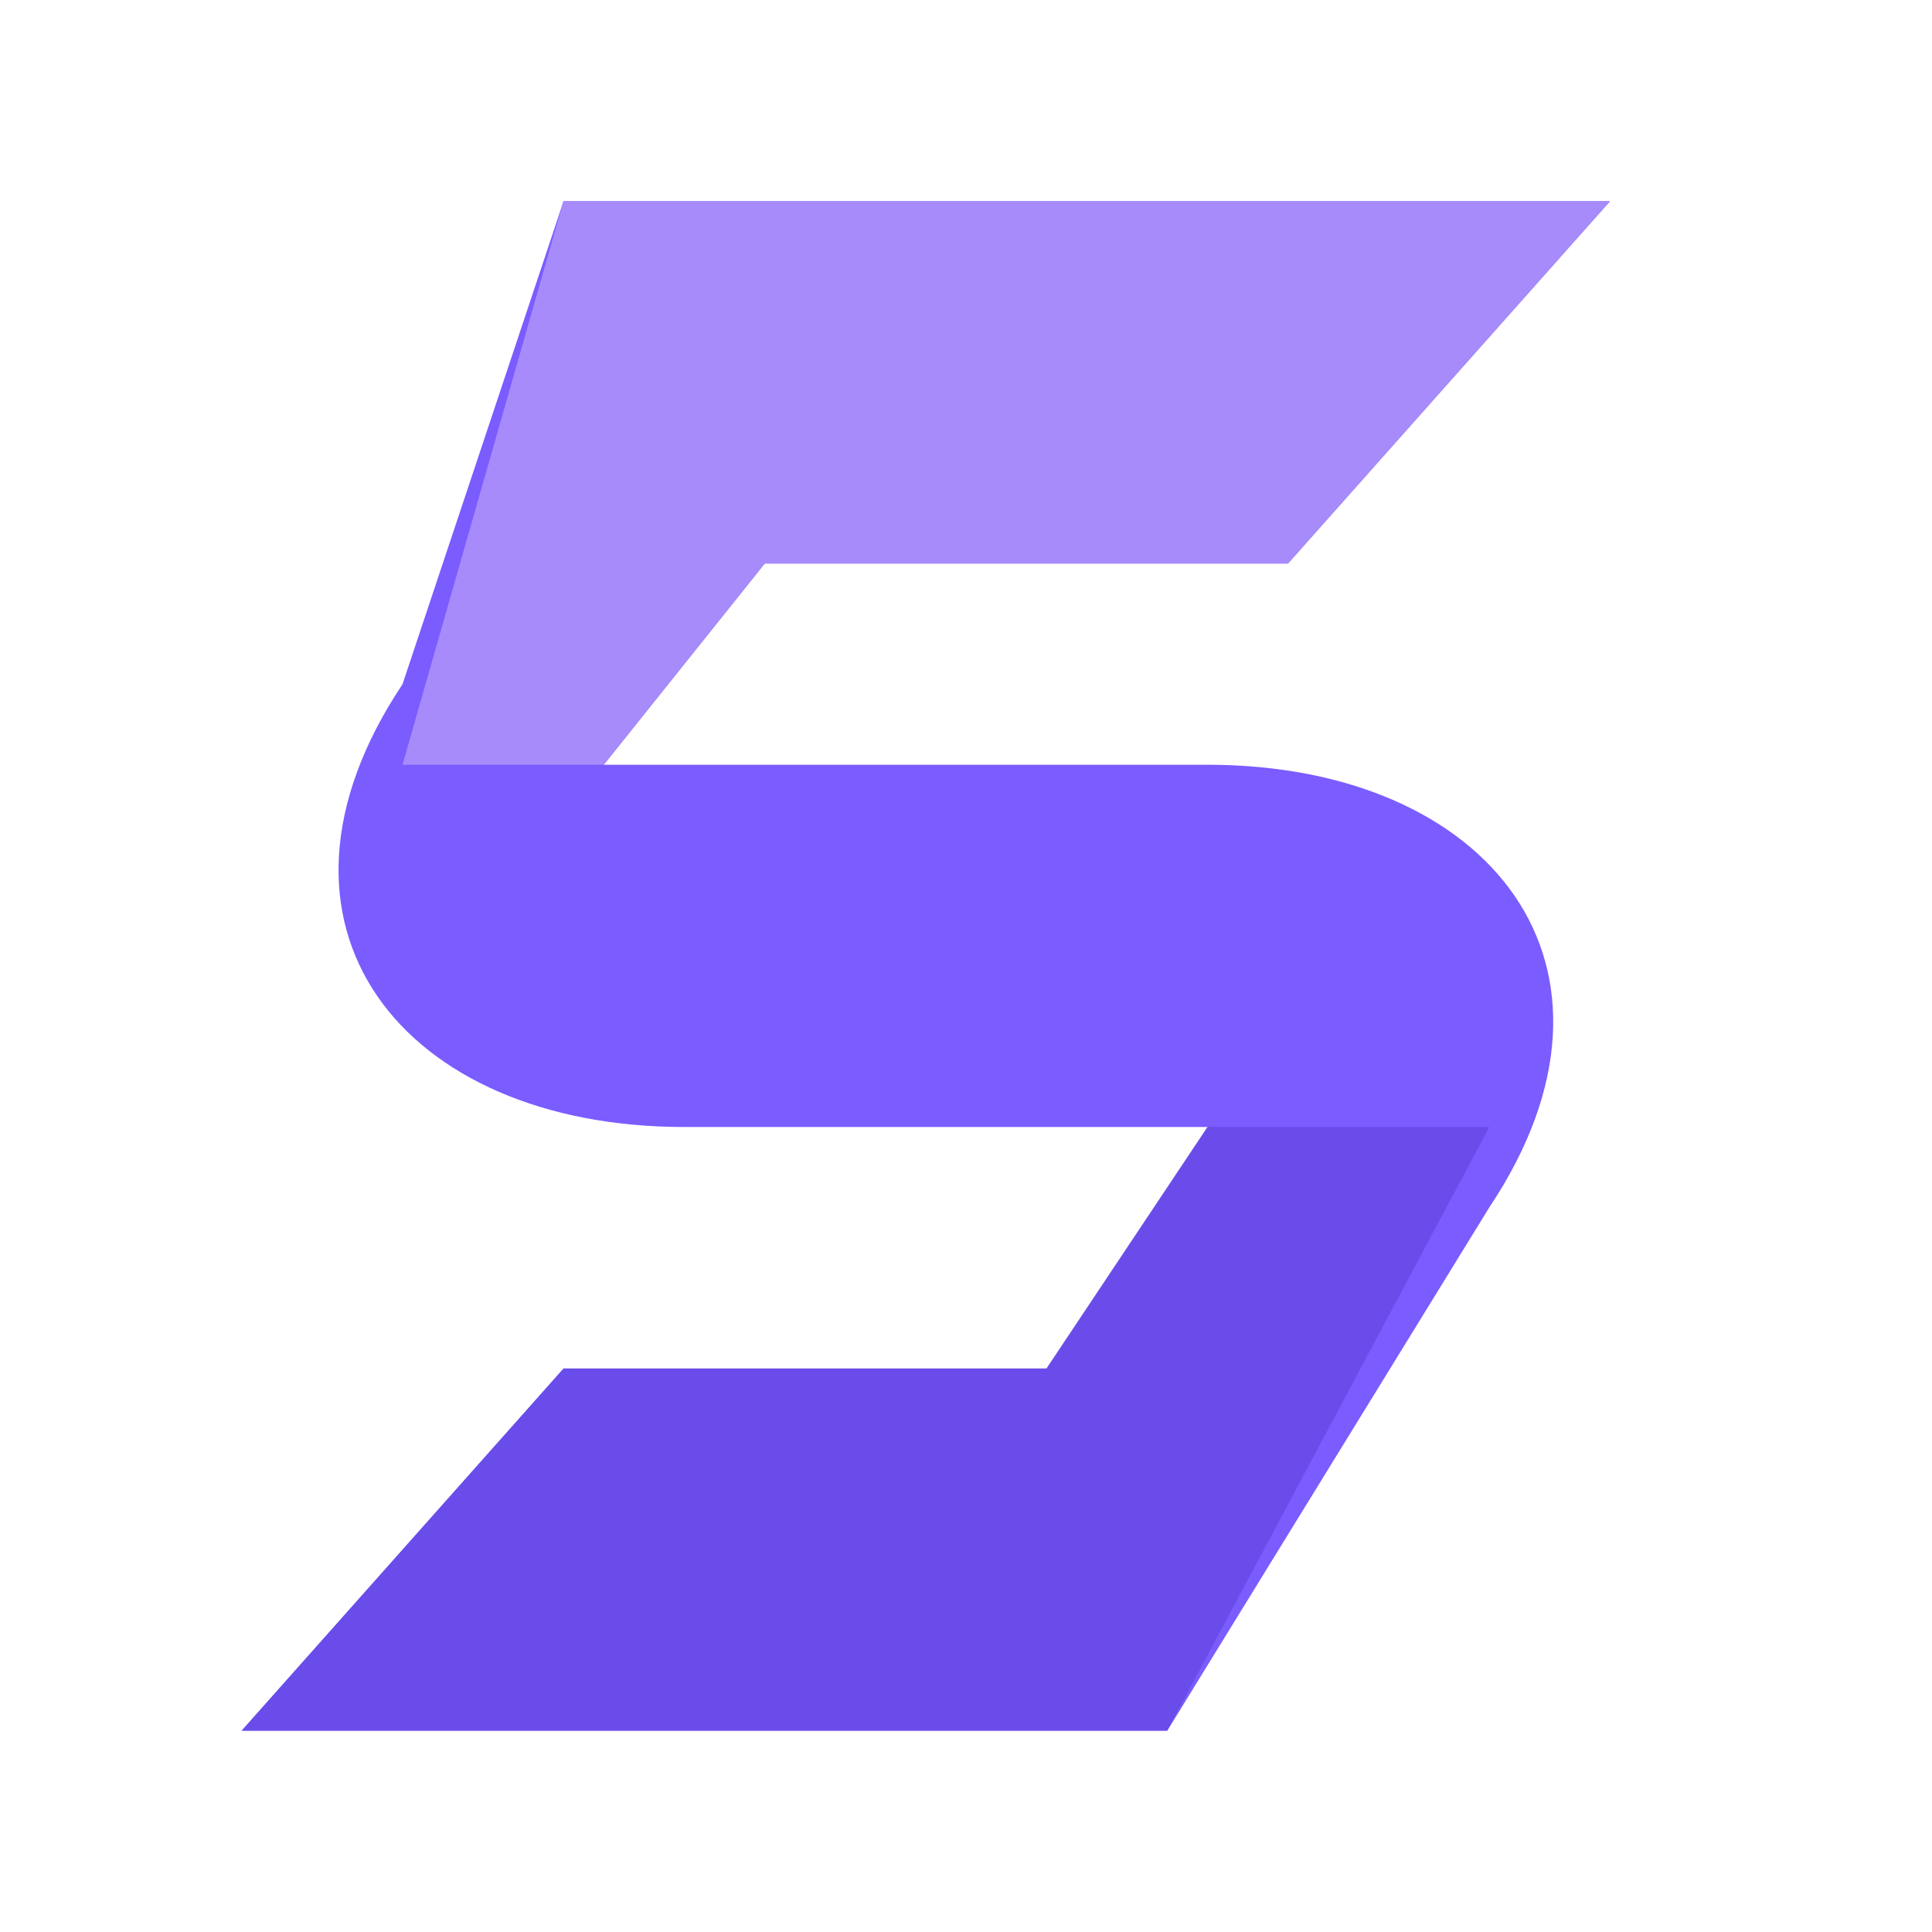
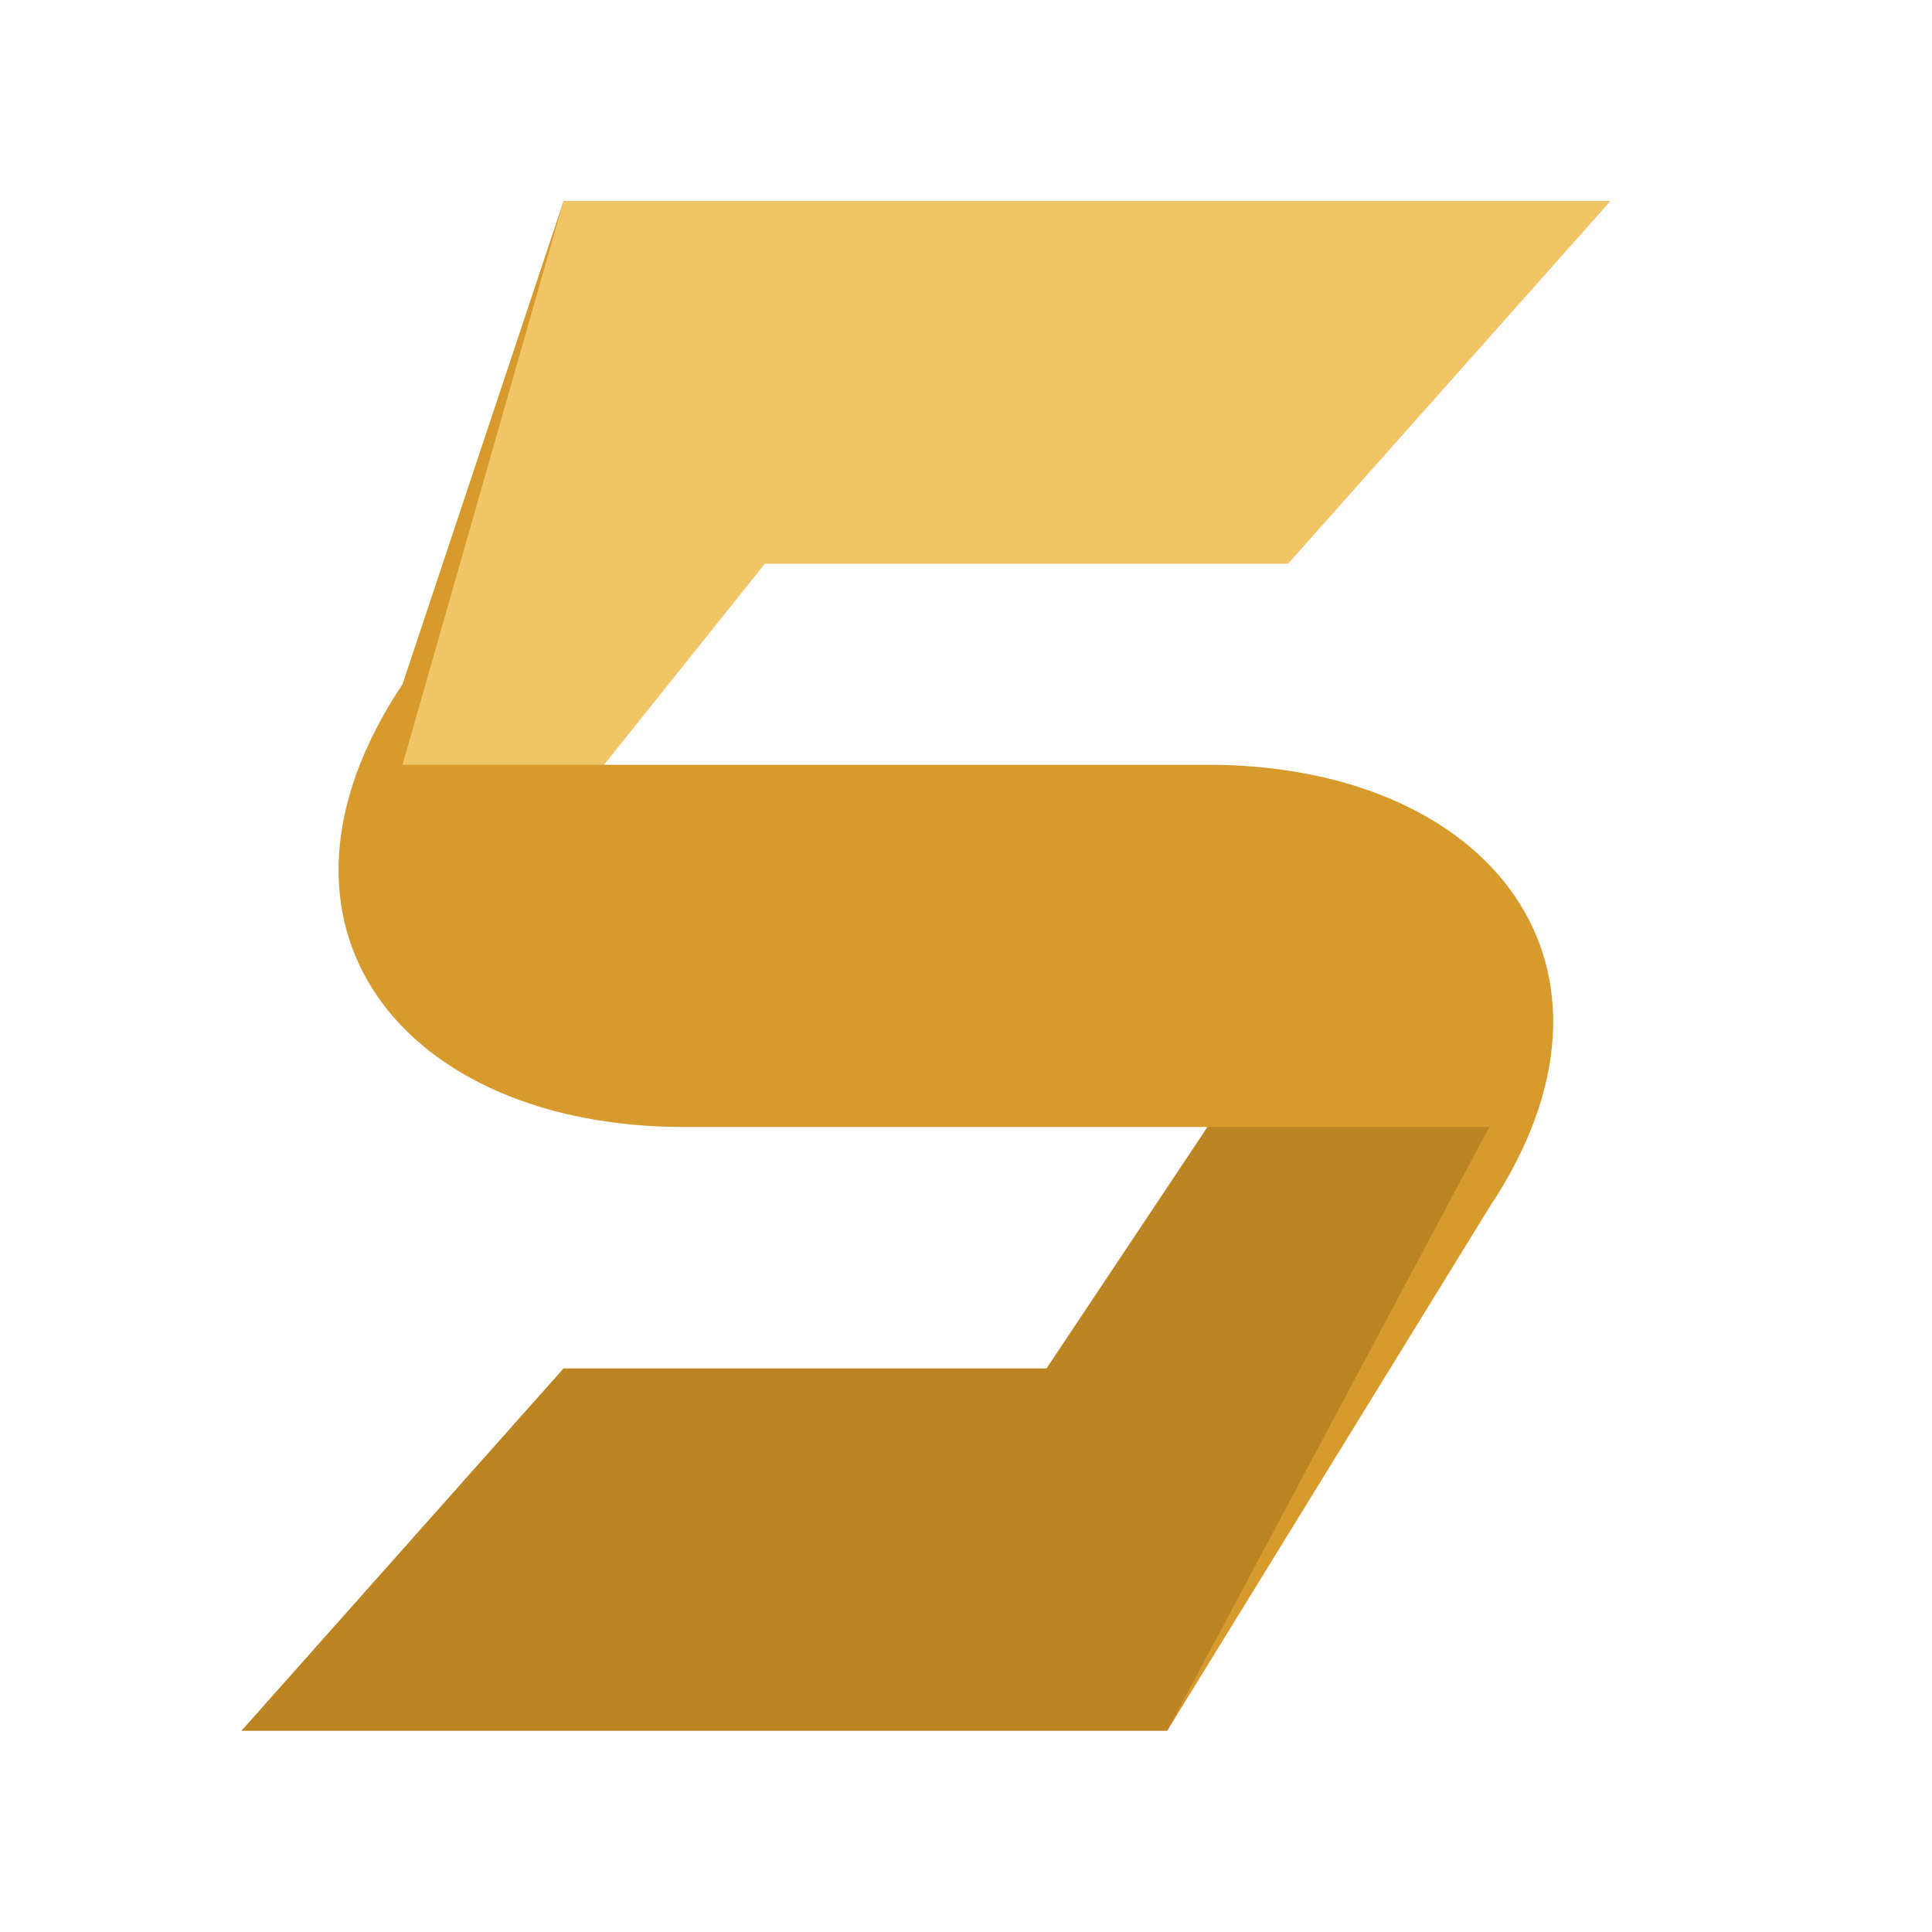
<svg class="footer-chip" viewBox="0 0 48 48" role="img" aria-label="SpinoraWins">
  <g class="brand-mark">
-     <path d="M14 5H40L32 14H19L15 19H30C37 19 41 24 37 30L29 43H6L14 34H26L30 28H17C10 28 6 23 10 17L14 5Z" fill="#7b5cff" />
-     <path d="M14 5H40L32 14H19L15 19H10L14 5Z" fill="#a78bfa" />
-     <path d="M14 34H26L30 28H37L29 43H6Z" fill="#3a23b0" opacity=".28" />
+     <path d="M14 5H40L32 14H19L15 19H30C37 19 41 24 37 30L29 43H6L14 34H26L30 28H17C10 28 6 23 10 17L14 5Z" fill="#d69a2d" />
+     <path d="M14 5H40L32 14H19L15 19H10L14 5Z" fill="#f1c566" />
+     <path d="M14 34H26L30 28H37L29 43H6Z" fill="#7a4a0c" opacity=".28" />
  </g>
</svg>
